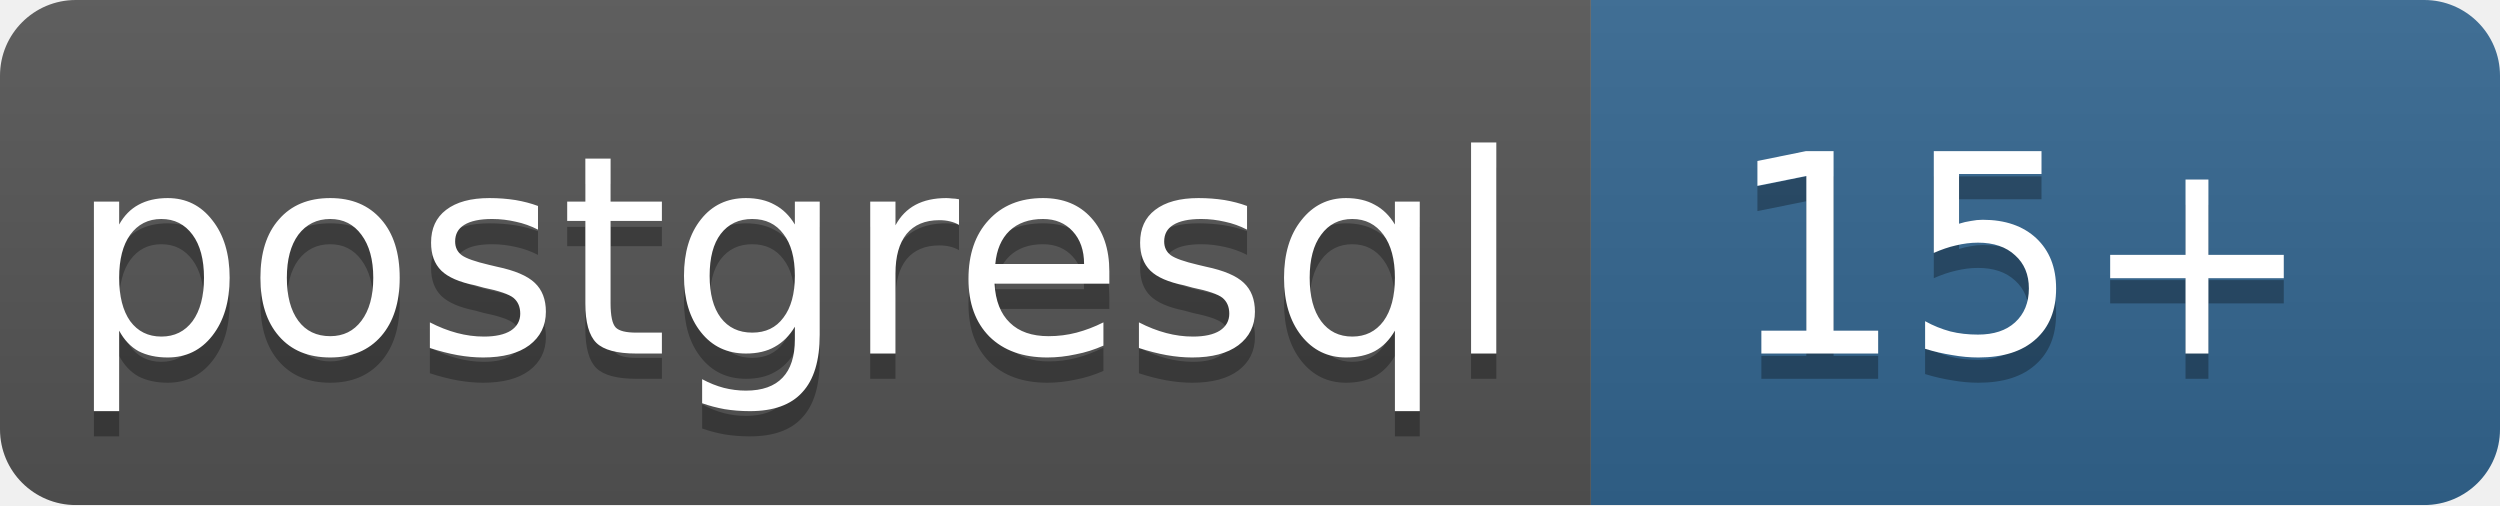
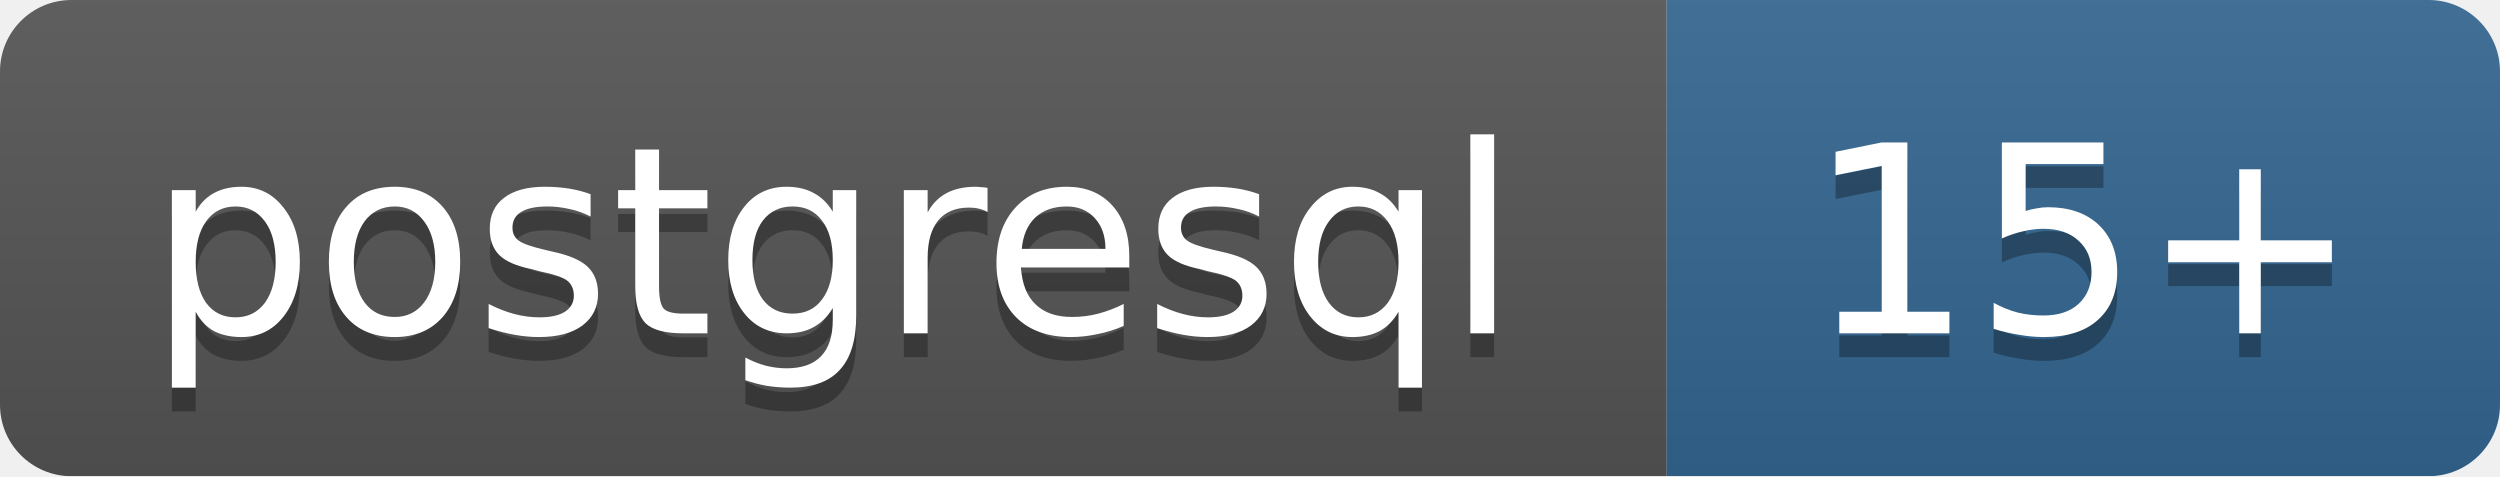
- <svg xmlns="http://www.w3.org/2000/svg" width="99" height="20">
+ <svg xmlns="http://www.w3.org/2000/svg" width="105" height="20">
  <linearGradient id="b" x2="0" y2="100%">
    <stop offset="0" stop-color="#bbb" stop-opacity=".1" />
    <stop offset="1" stop-opacity=".1" />
  </linearGradient>
  <mask id="a">
-     <rect width="99" height="20" rx="3" fill="#fff" />
+     <rect width="105" height="20" rx="3" fill="#fff" />
  </mask>
  <g mask="url(#a)">
-     <path fill="#555" d="M0 0h63v20H0z" />
-     <path fill="#336791" d="M63 0h36v20H63z" />
-     <path fill="url(#b)" d="M0 0h99v20H0z" />
+     <path fill="#555" d="M0 0h70v20H0z" />
+     <path fill="#336791" d="M70 0h35v20H70z" />
+     <path fill="url(#b)" d="M0 0h105v20H0z" />
  </g>
  <g fill="#fff" text-anchor="middle" font-family="DejaVu Sans,Verdana,Geneva,sans-serif" font-size="11">
-     <text x="31.5" y="15" fill="#010101" fill-opacity=".3">postgresql</text>
-     <text x="31.5" y="14">postgresql</text>
-     <text x="80" y="15" fill="#010101" fill-opacity=".3">15+</text>
-     <text x="80" y="14">15+</text>
+     <text x="35" y="15" fill="#010101" fill-opacity=".3">postgresql</text>
+     <text x="35" y="14">postgresql</text>
+     <text x="87.5" y="15" fill="#010101" fill-opacity=".3">15+</text>
+     <text x="87.5" y="14">15+</text>
  </g>
</svg>
